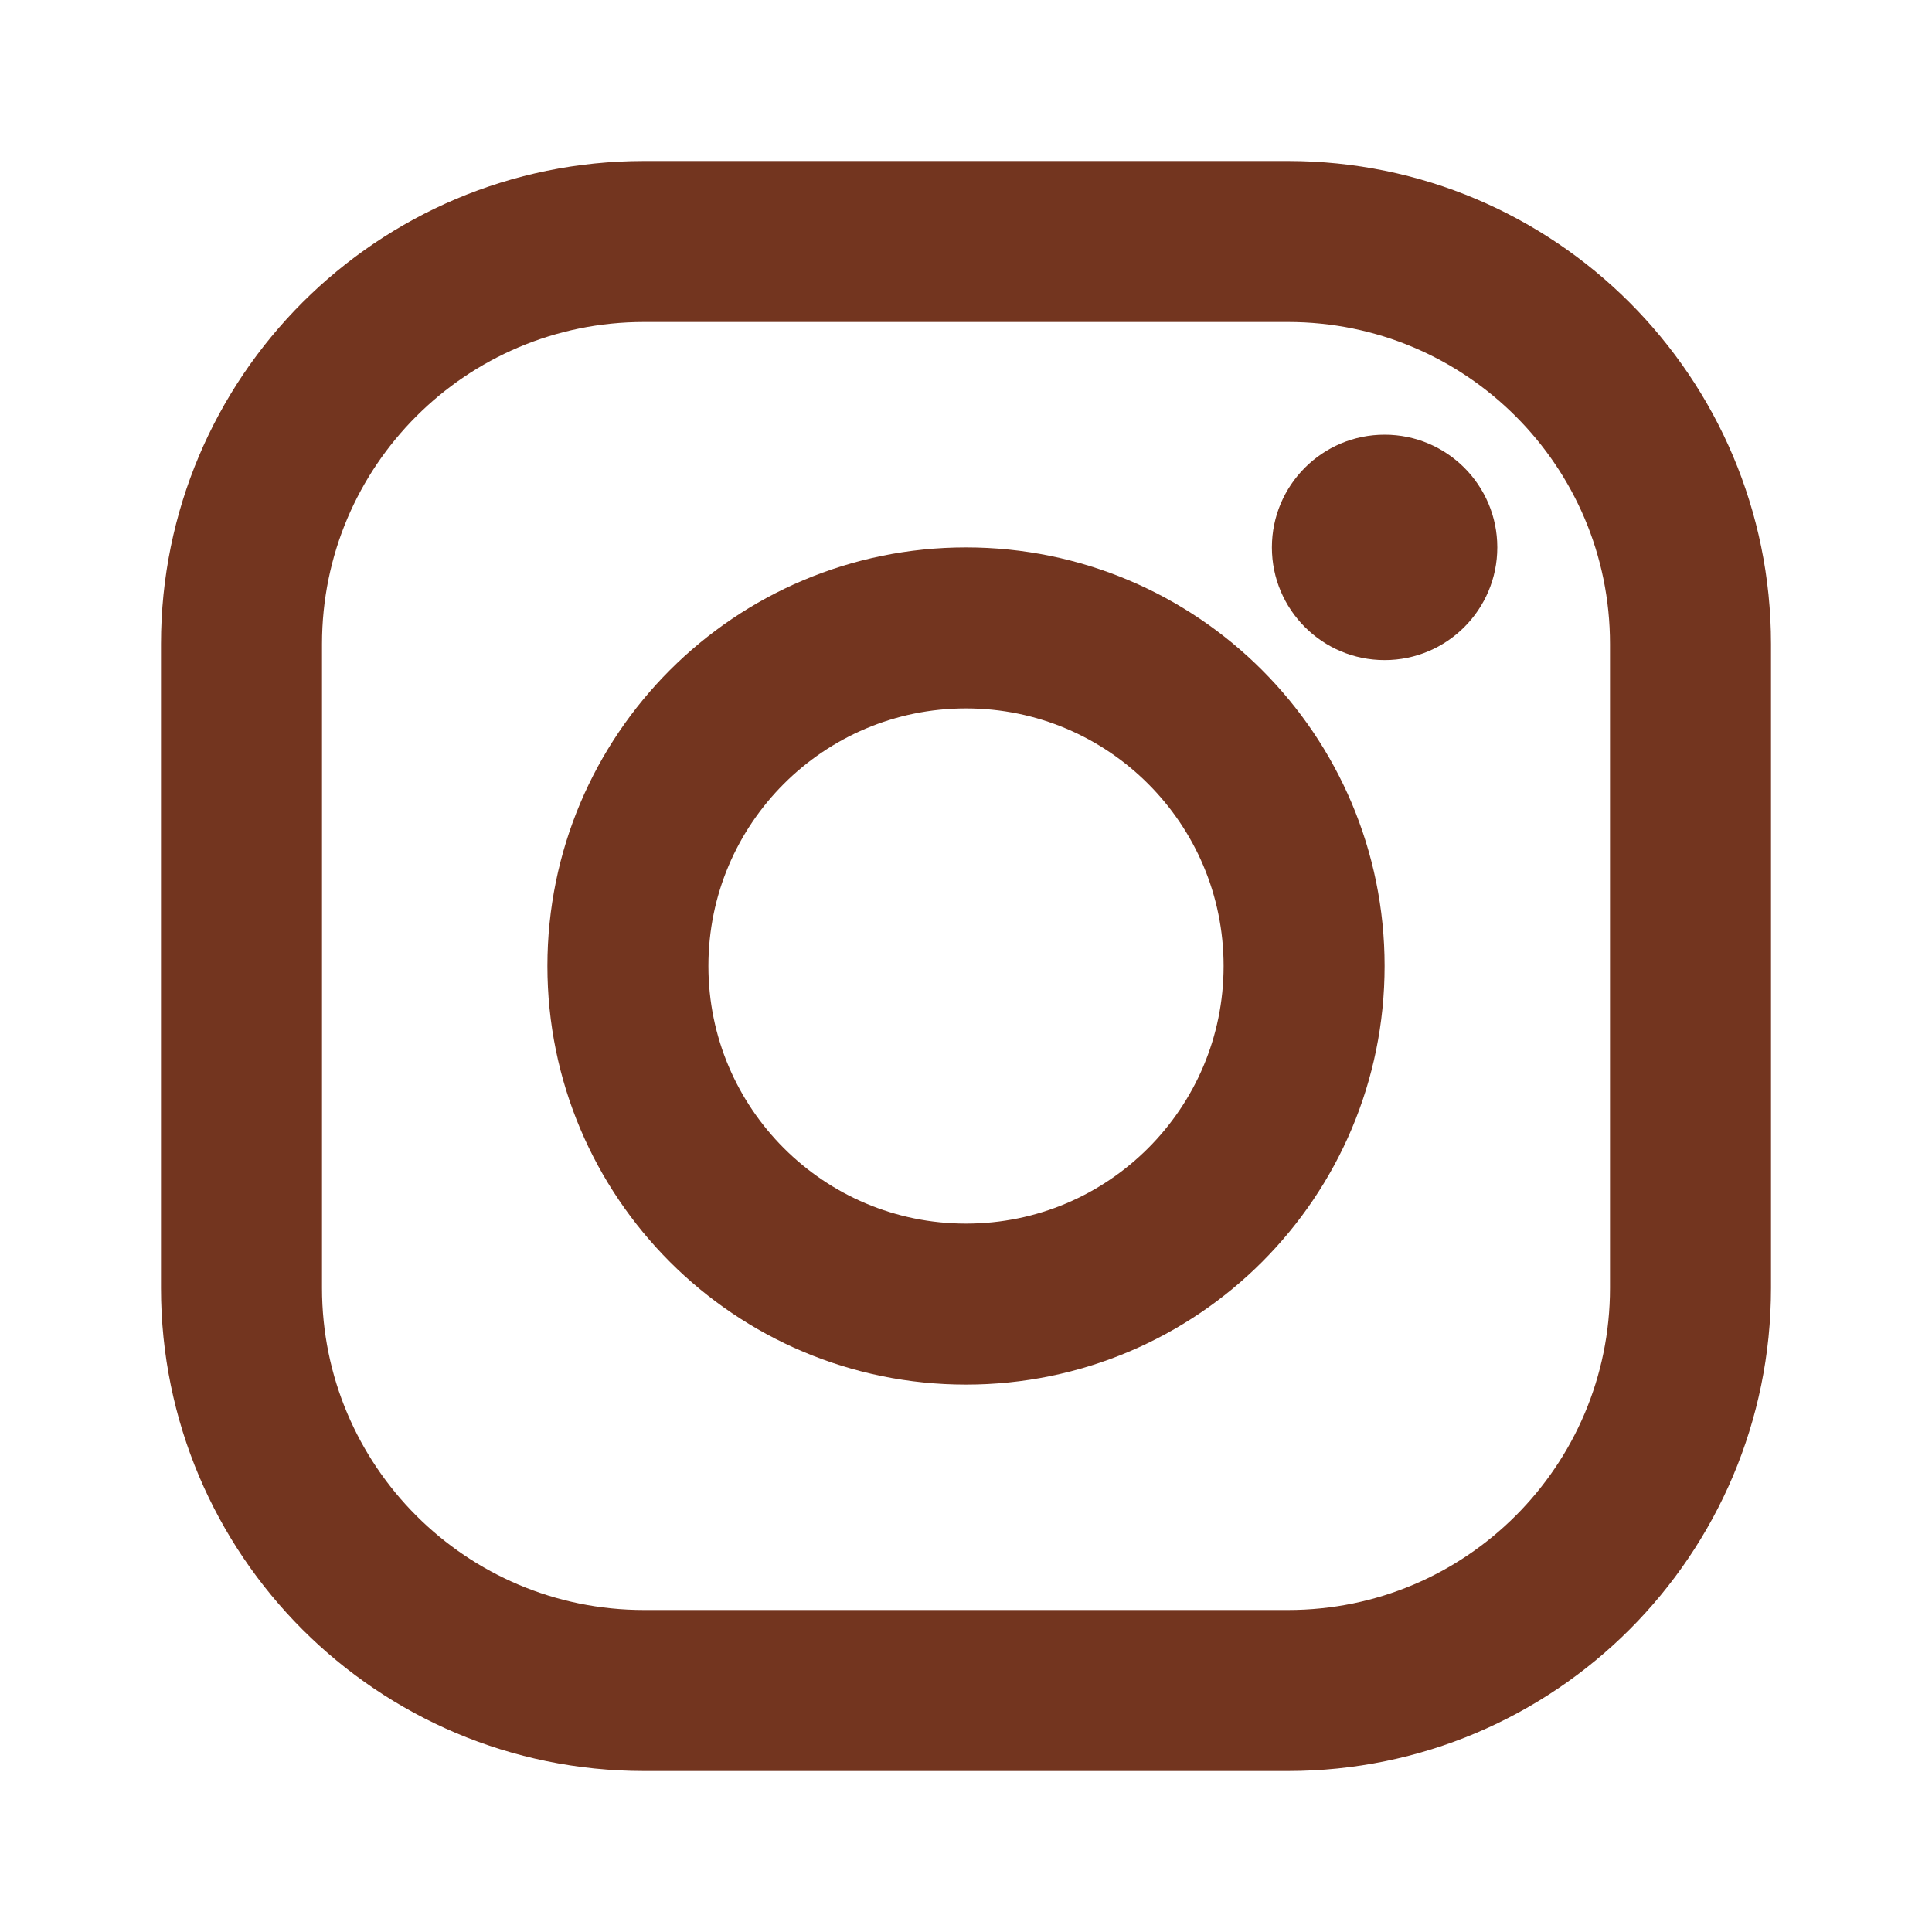
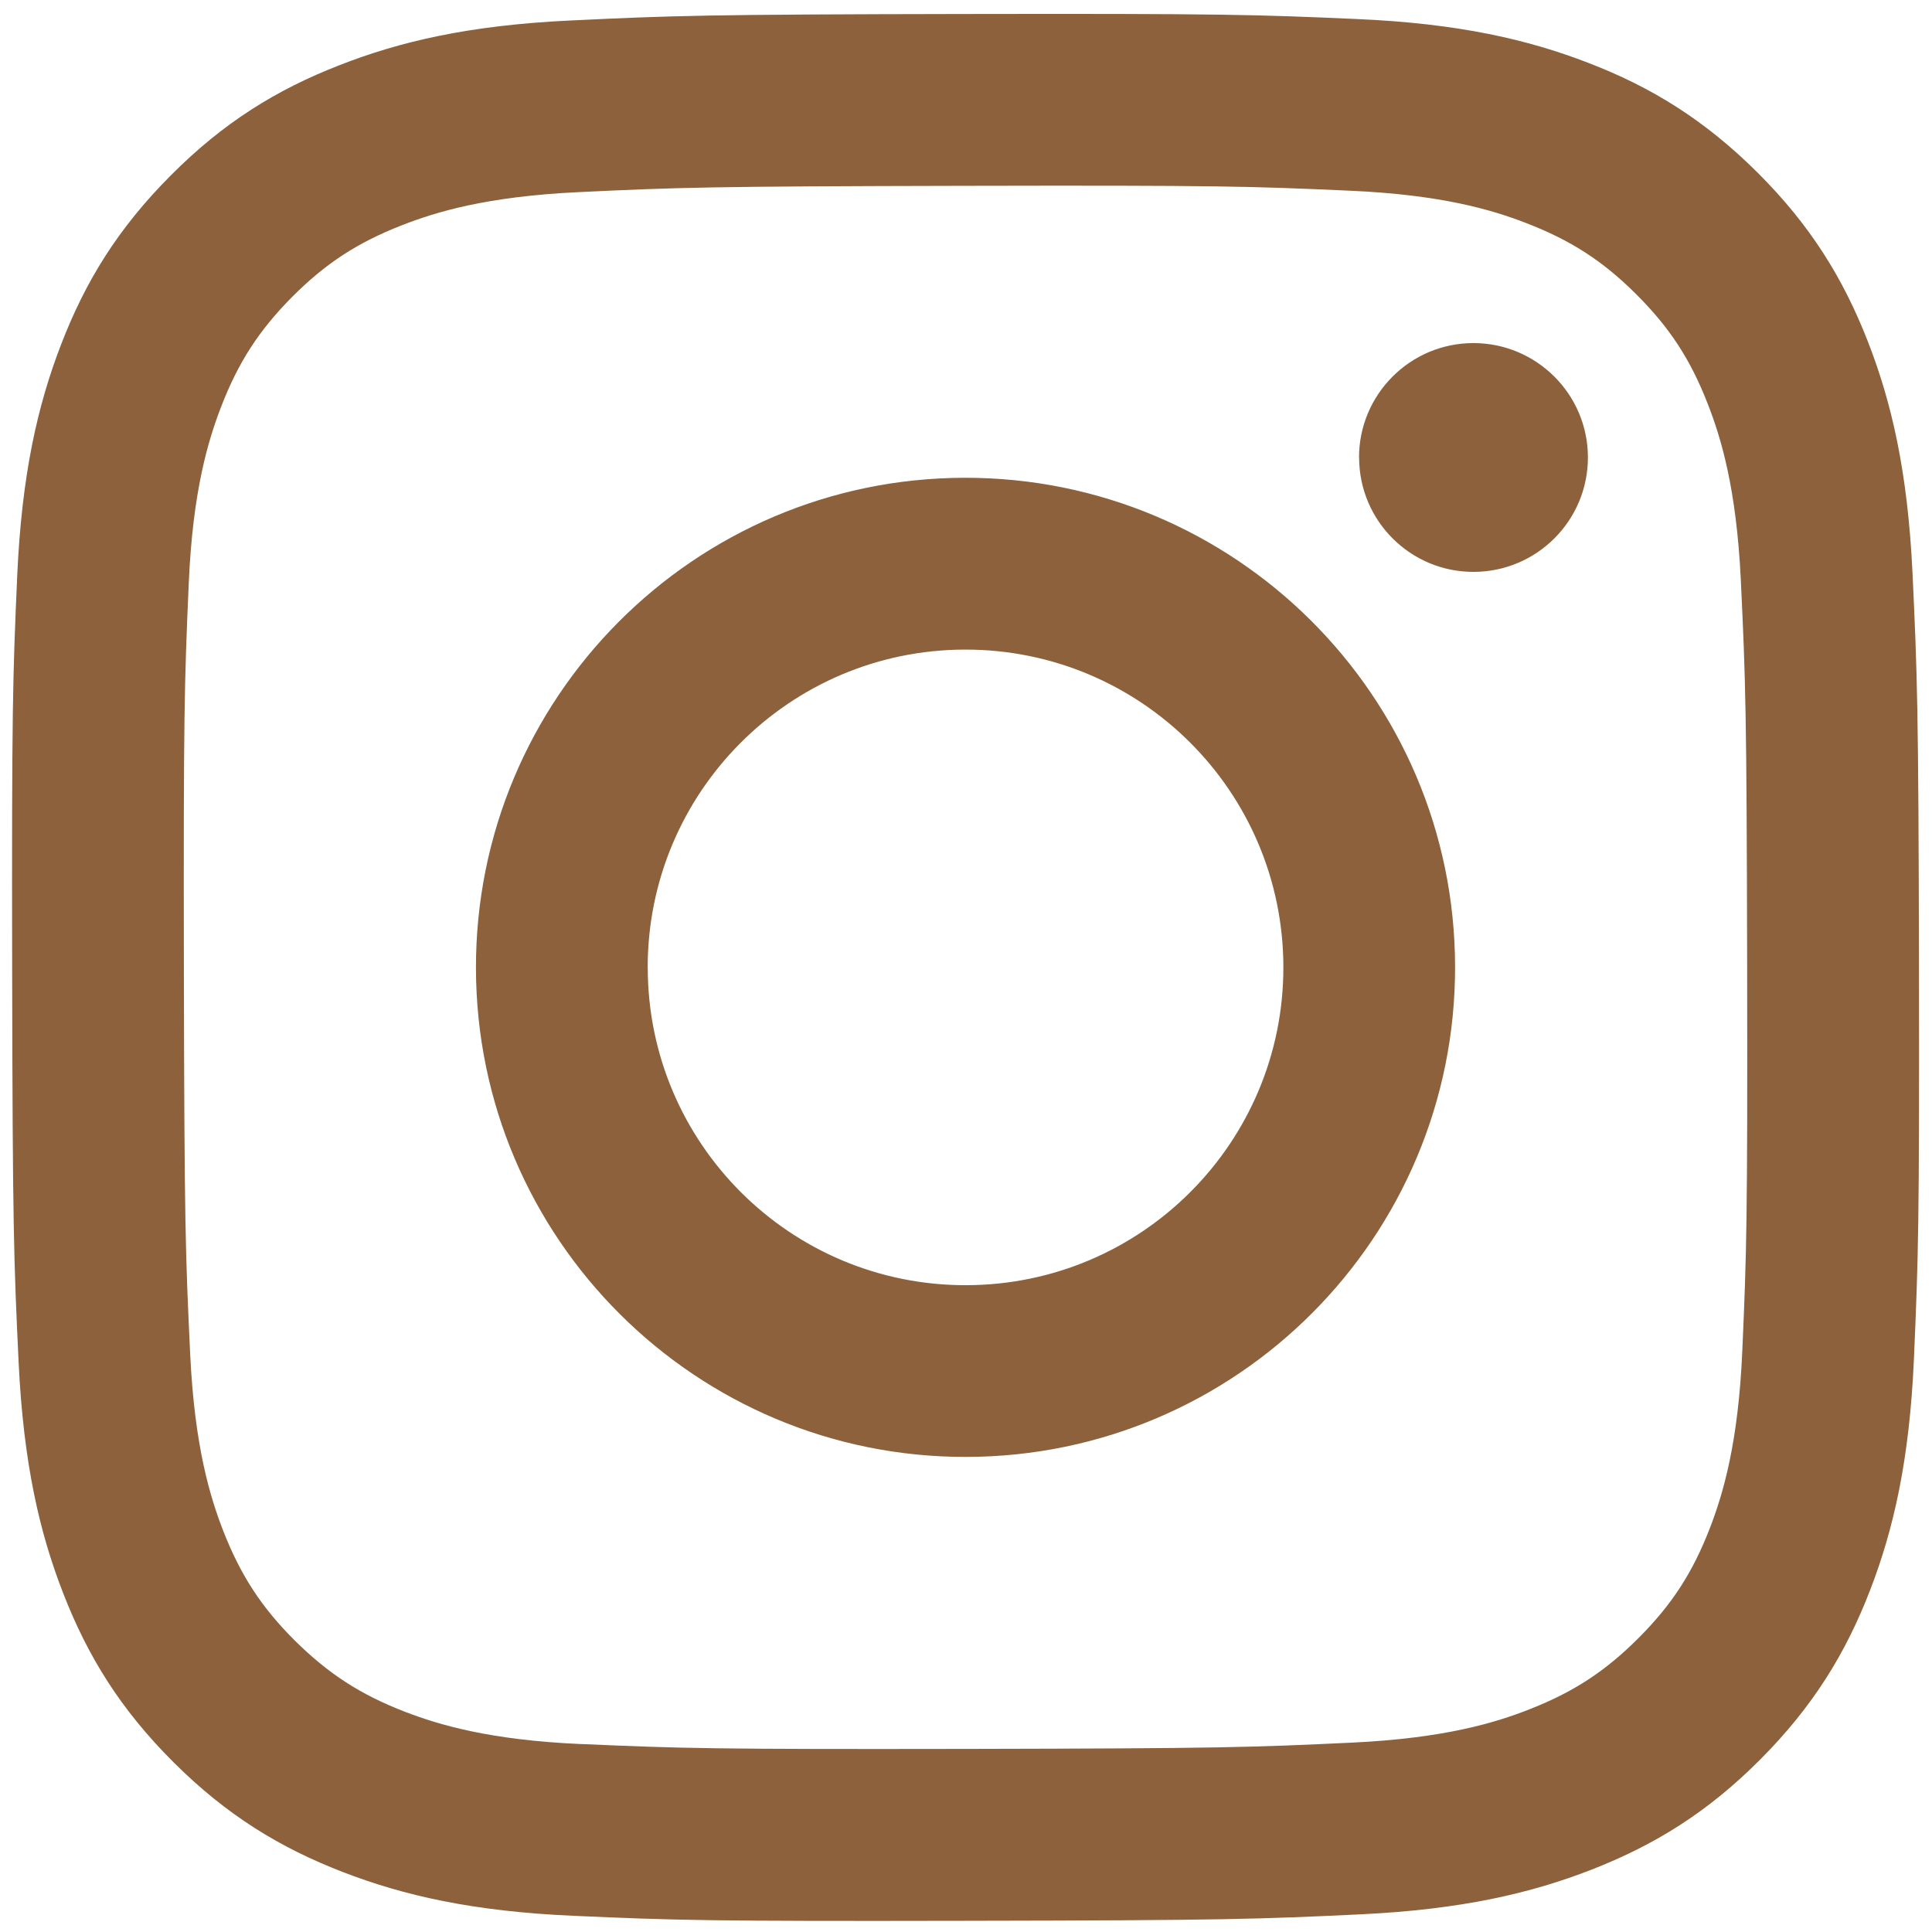
- <svg xmlns="http://www.w3.org/2000/svg" width="80" height="80" viewBox="0 0 24 24" role="img" aria-label="Instagram">
-   <g fill="none" stroke="#73351F" stroke-width="2">
-     <rect x="3" y="3" width="18" height="18" rx="5" />
-     <circle cx="12" cy="12" r="4.2" />
-   </g>
-   <circle cx="17.2" cy="6.8" r="1.4" fill="#73351F" />
+ <svg xmlns="http://www.w3.org/2000/svg" viewBox="0 0 241 241" width="241" height="241" role="img" aria-label="Instagram">
+   <path fill="#8c613b" d="M 71.184 2.555 C 58.527 3.148 49.887 5.176 42.332 8.137 C 34.508 11.184 27.883 15.266 21.293 21.891 C 14.688 28.516 10.629 35.152 7.617 42.984 C 4.691 50.562 2.707 59.207 2.145 71.875 C 1.586 84.551 1.461 88.598 1.516 120.902 C 1.574 153.199 1.719 157.258 2.324 169.945 C 2.93 182.602 4.949 191.234 7.906 198.801 C 10.957 206.625 15.035 213.238 21.66 219.84 C 28.285 226.441 34.922 230.488 42.758 233.516 C 50.324 236.441 58.977 238.438 71.633 238.984 C 84.324 239.547 88.371 239.668 120.664 239.602 C 152.969 239.547 157.016 239.398 169.707 238.797 C 182.363 238.191 190.992 236.16 198.559 233.211 C 206.383 230.152 213.008 226.082 219.602 219.457 C 226.191 212.832 230.25 206.199 233.277 198.363 C 236.199 190.797 238.195 182.141 238.746 169.496 C 239.297 156.809 239.43 152.75 239.375 120.457 C 239.316 88.16 239.16 84.113 238.566 71.426 C 237.961 58.758 235.941 50.125 232.984 42.559 C 229.922 34.734 225.855 28.121 219.23 21.52 C 212.605 14.93 205.969 10.859 198.133 7.844 C 190.566 4.918 181.914 2.922 169.258 2.375 C 156.566 1.812 152.512 1.691 120.215 1.746 C 87.922 1.801 83.875 1.949 71.184 2.555 M 72.574 217.562 C 60.984 217.059 54.684 215.133 50.48 213.516 C 44.922 211.363 40.965 208.785 36.781 204.652 C 32.613 200.492 30.035 196.535 27.859 190.996 C 26.234 186.805 24.273 180.516 23.723 168.914 C 23.129 156.383 22.996 152.617 22.938 120.859 C 22.883 89.113 22.996 85.348 23.543 72.805 C 24.039 61.211 25.977 54.914 27.59 50.723 C 29.742 45.16 32.309 41.203 36.457 37.023 C 40.617 32.852 44.574 30.273 50.121 28.102 C 54.316 26.465 60.602 24.512 72.195 23.965 C 84.738 23.371 88.492 23.246 120.25 23.18 C 152.008 23.113 155.773 23.223 168.316 23.785 C 179.906 24.289 186.207 26.207 190.398 27.832 C 195.957 29.984 199.926 32.539 204.098 36.699 C 208.266 40.855 210.855 44.801 213.02 50.363 C 214.656 54.543 216.605 60.844 217.156 72.422 C 217.75 84.965 217.883 88.73 217.941 120.477 C 217.996 152.234 217.883 156 217.336 168.535 C 216.832 180.125 214.902 186.434 213.289 190.629 C 211.137 196.176 208.57 200.145 204.41 204.312 C 200.254 208.473 196.305 211.062 190.746 213.238 C 186.566 214.875 180.266 216.824 168.688 217.375 C 156.141 217.969 152.387 218.102 120.621 218.16 C 88.875 218.215 85.105 218.102 72.562 217.555 M 169.539 57.098 C 169.551 64.98 175.961 71.359 183.828 71.336 C 191.711 71.324 198.09 64.922 198.078 57.043 C 198.066 49.164 191.652 42.785 183.773 42.797 C 175.895 42.809 169.516 49.219 169.527 57.086 M 59.371 120.793 C 59.438 154.52 86.832 181.805 120.551 181.738 C 154.281 181.672 181.578 154.285 181.508 120.555 C 181.441 86.84 154.047 59.543 120.316 59.598 C 86.598 59.664 59.305 87.062 59.371 120.793 M 80.793 120.746 C 80.758 98.855 98.469 81.066 120.363 81.031 C 142.254 80.988 160.043 98.699 160.09 120.602 C 160.133 142.492 142.41 160.281 120.52 160.316 C 98.625 160.363 80.836 142.641 80.801 120.746 " />
</svg>
